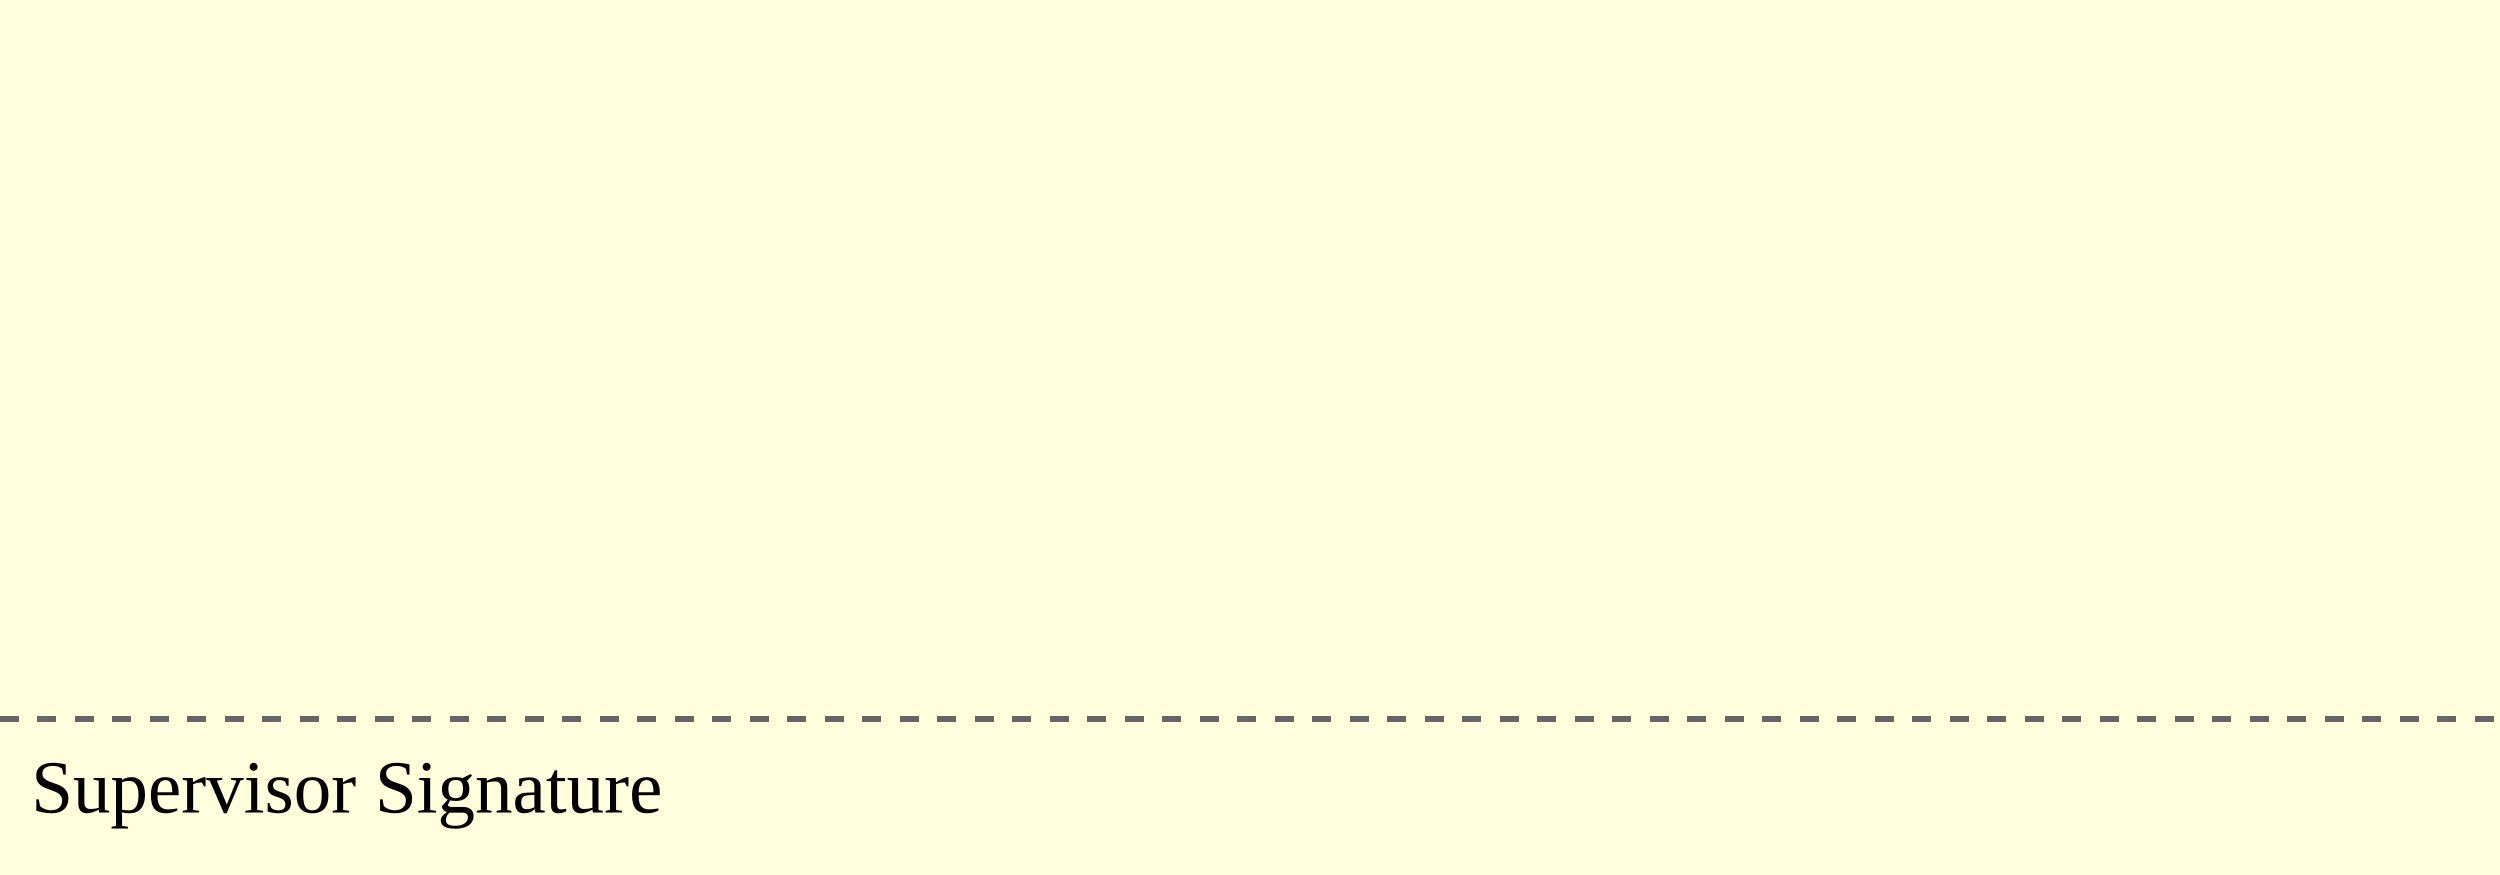
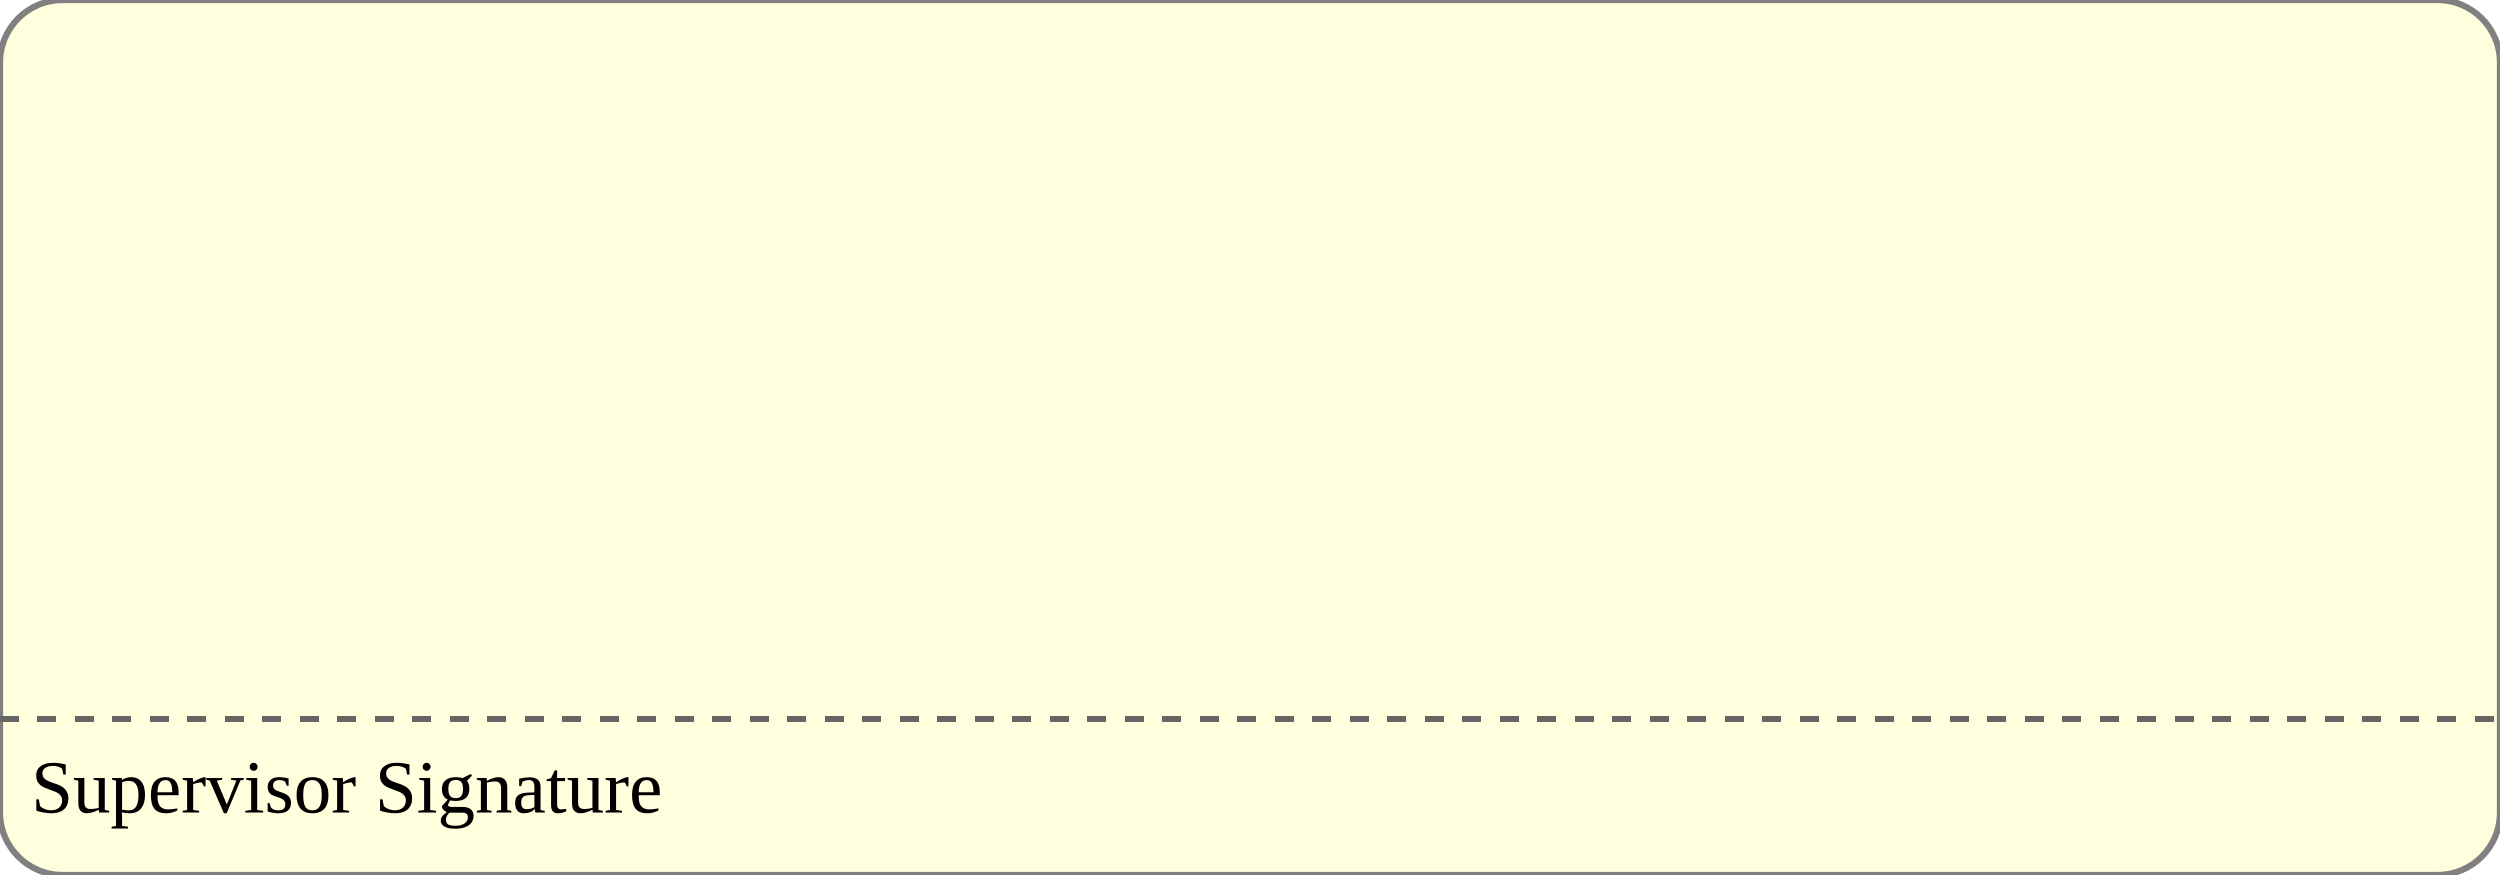
<svg xmlns="http://www.w3.org/2000/svg" width="400" height="140" viewBox="0 0 400 140" id="sig">
-   <rect id="r" width="100%" height="100%" fill="#ffd" />
+   <rect id="r" width="100%" height="100%" fill="#ffd" style="stroke-width:1;stroke:grey" rx="10" ry="10" />
  <line x1="0" y1="115" x2="400" y2="115" stroke="#666" stroke-width="1" stroke-dasharray="3" shape-rendering="crispEdges" pointer-events="none" />
  <text id="t" x="5" y="130">Supervisor Signature</text>
  <path id="p" stroke="navy" stroke-width="2" fill="none" pointer-events="none" />
</svg>
